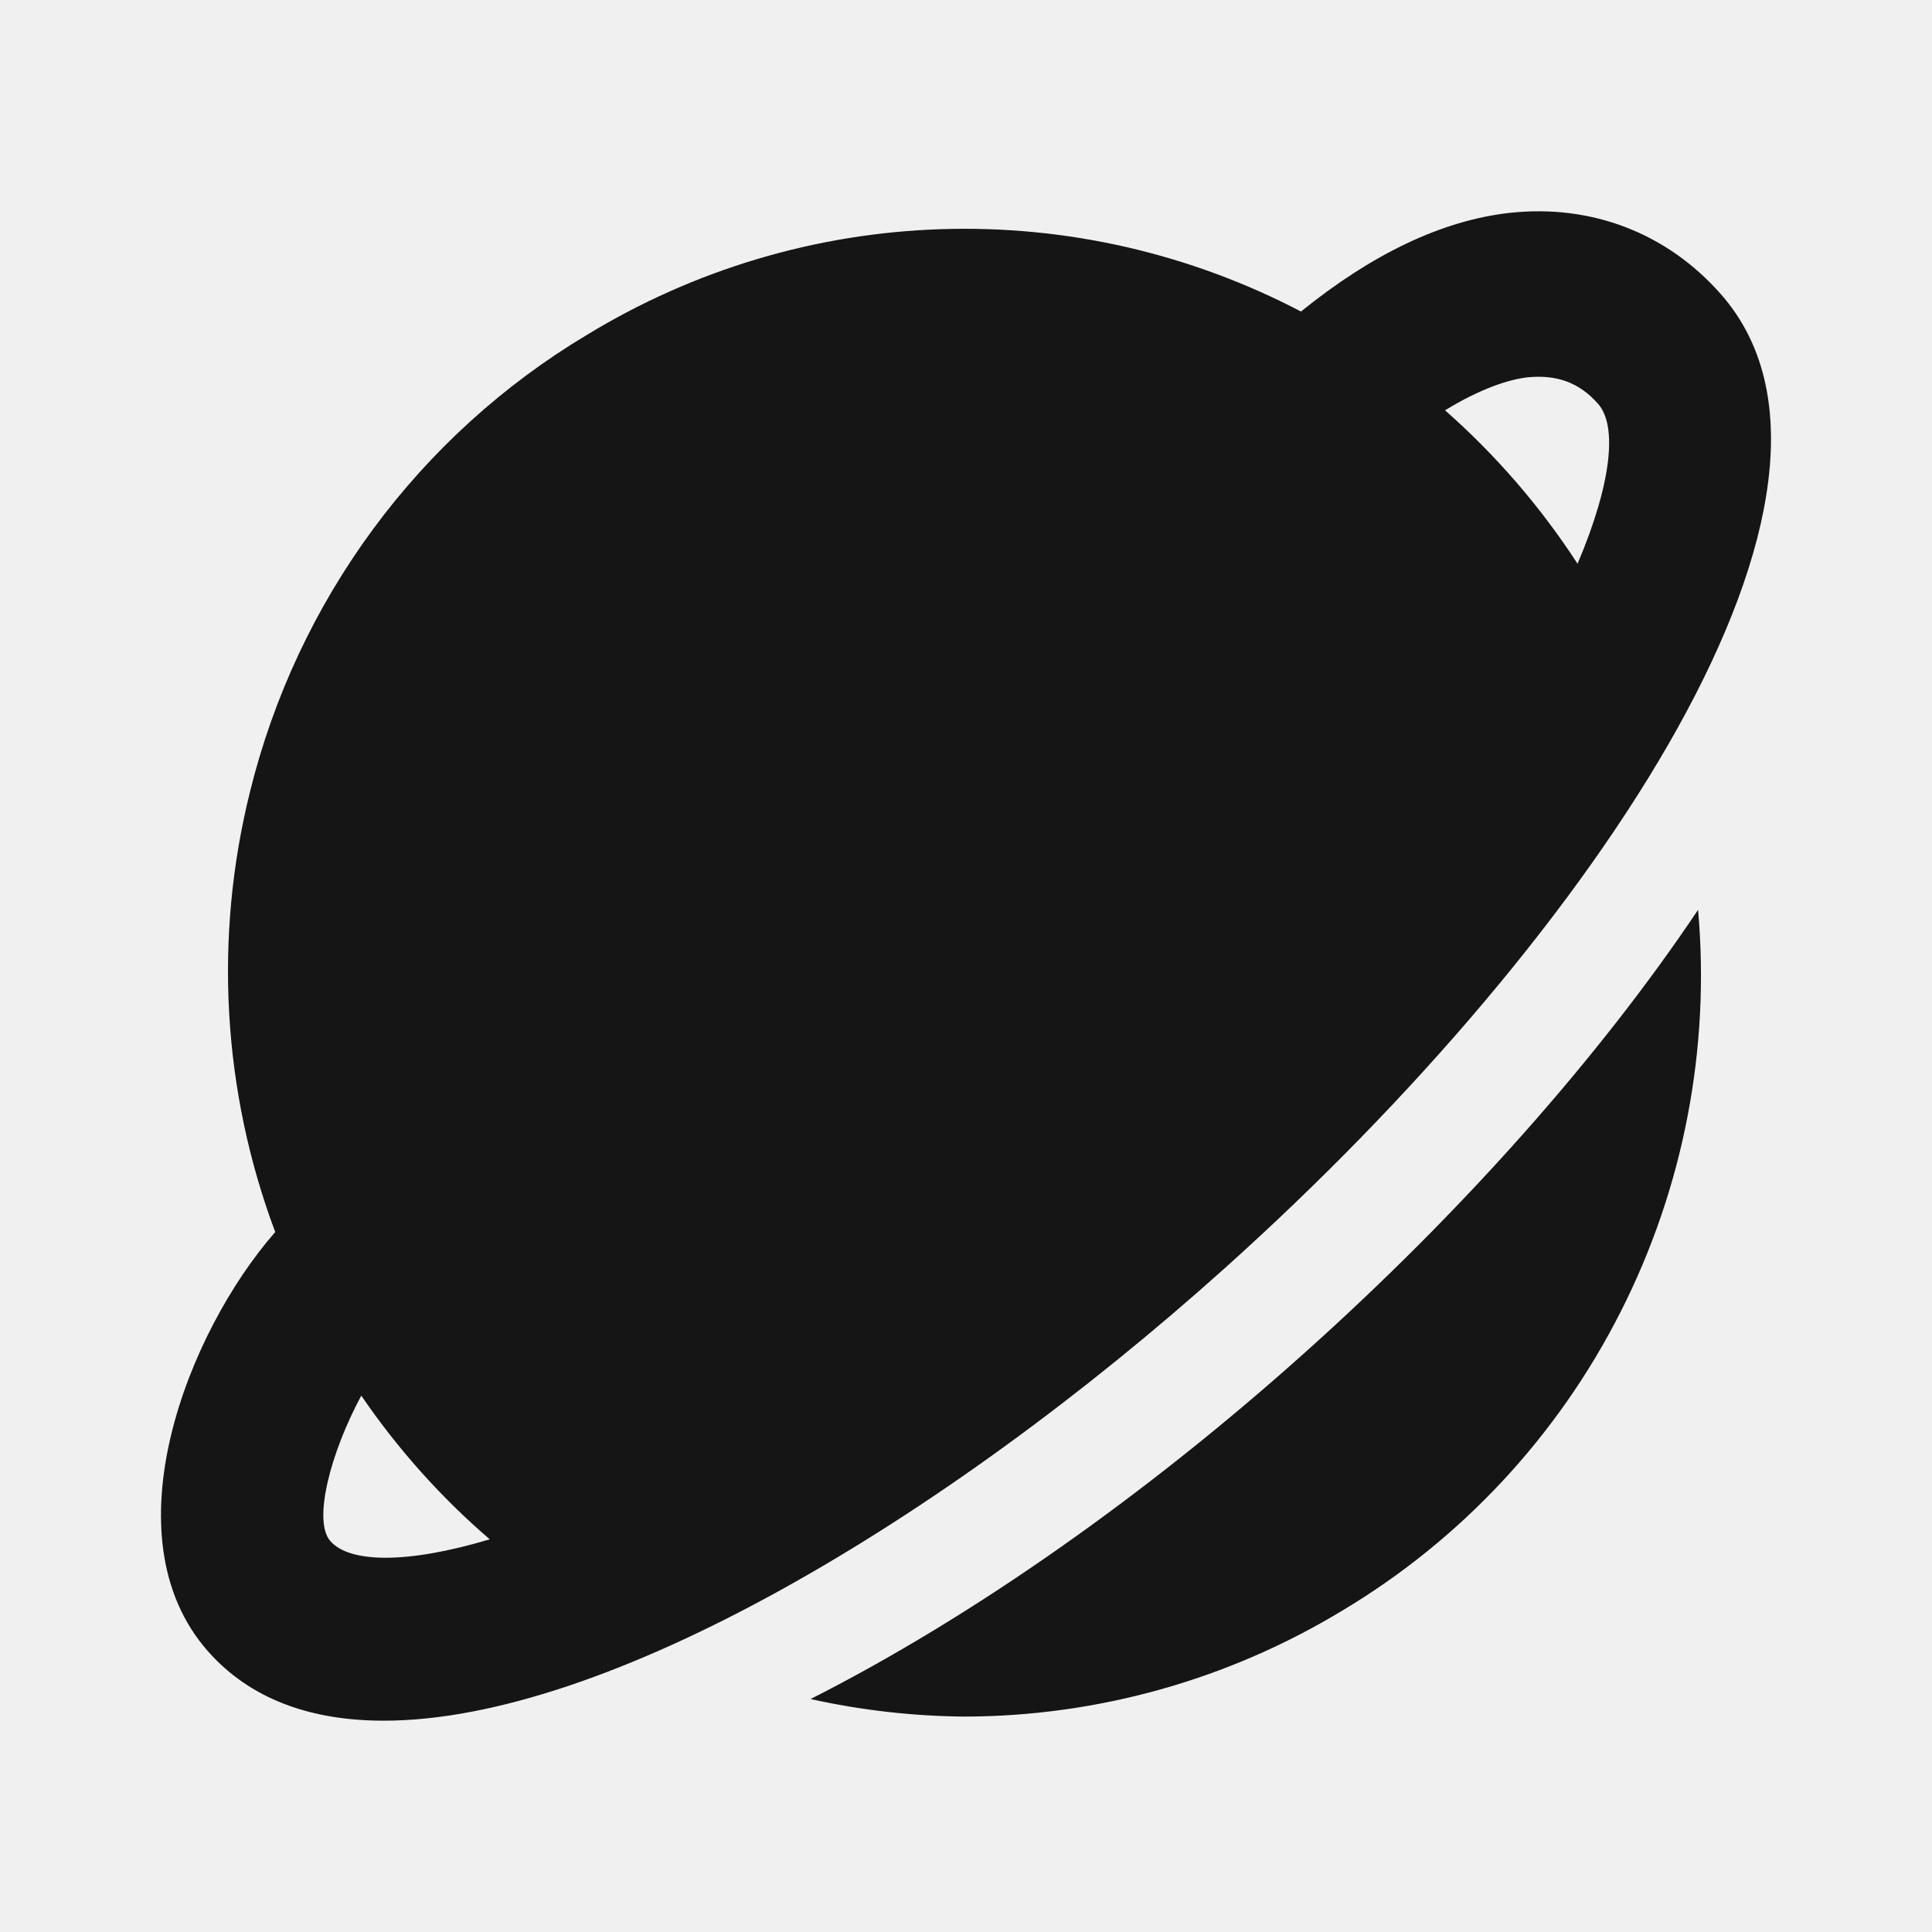
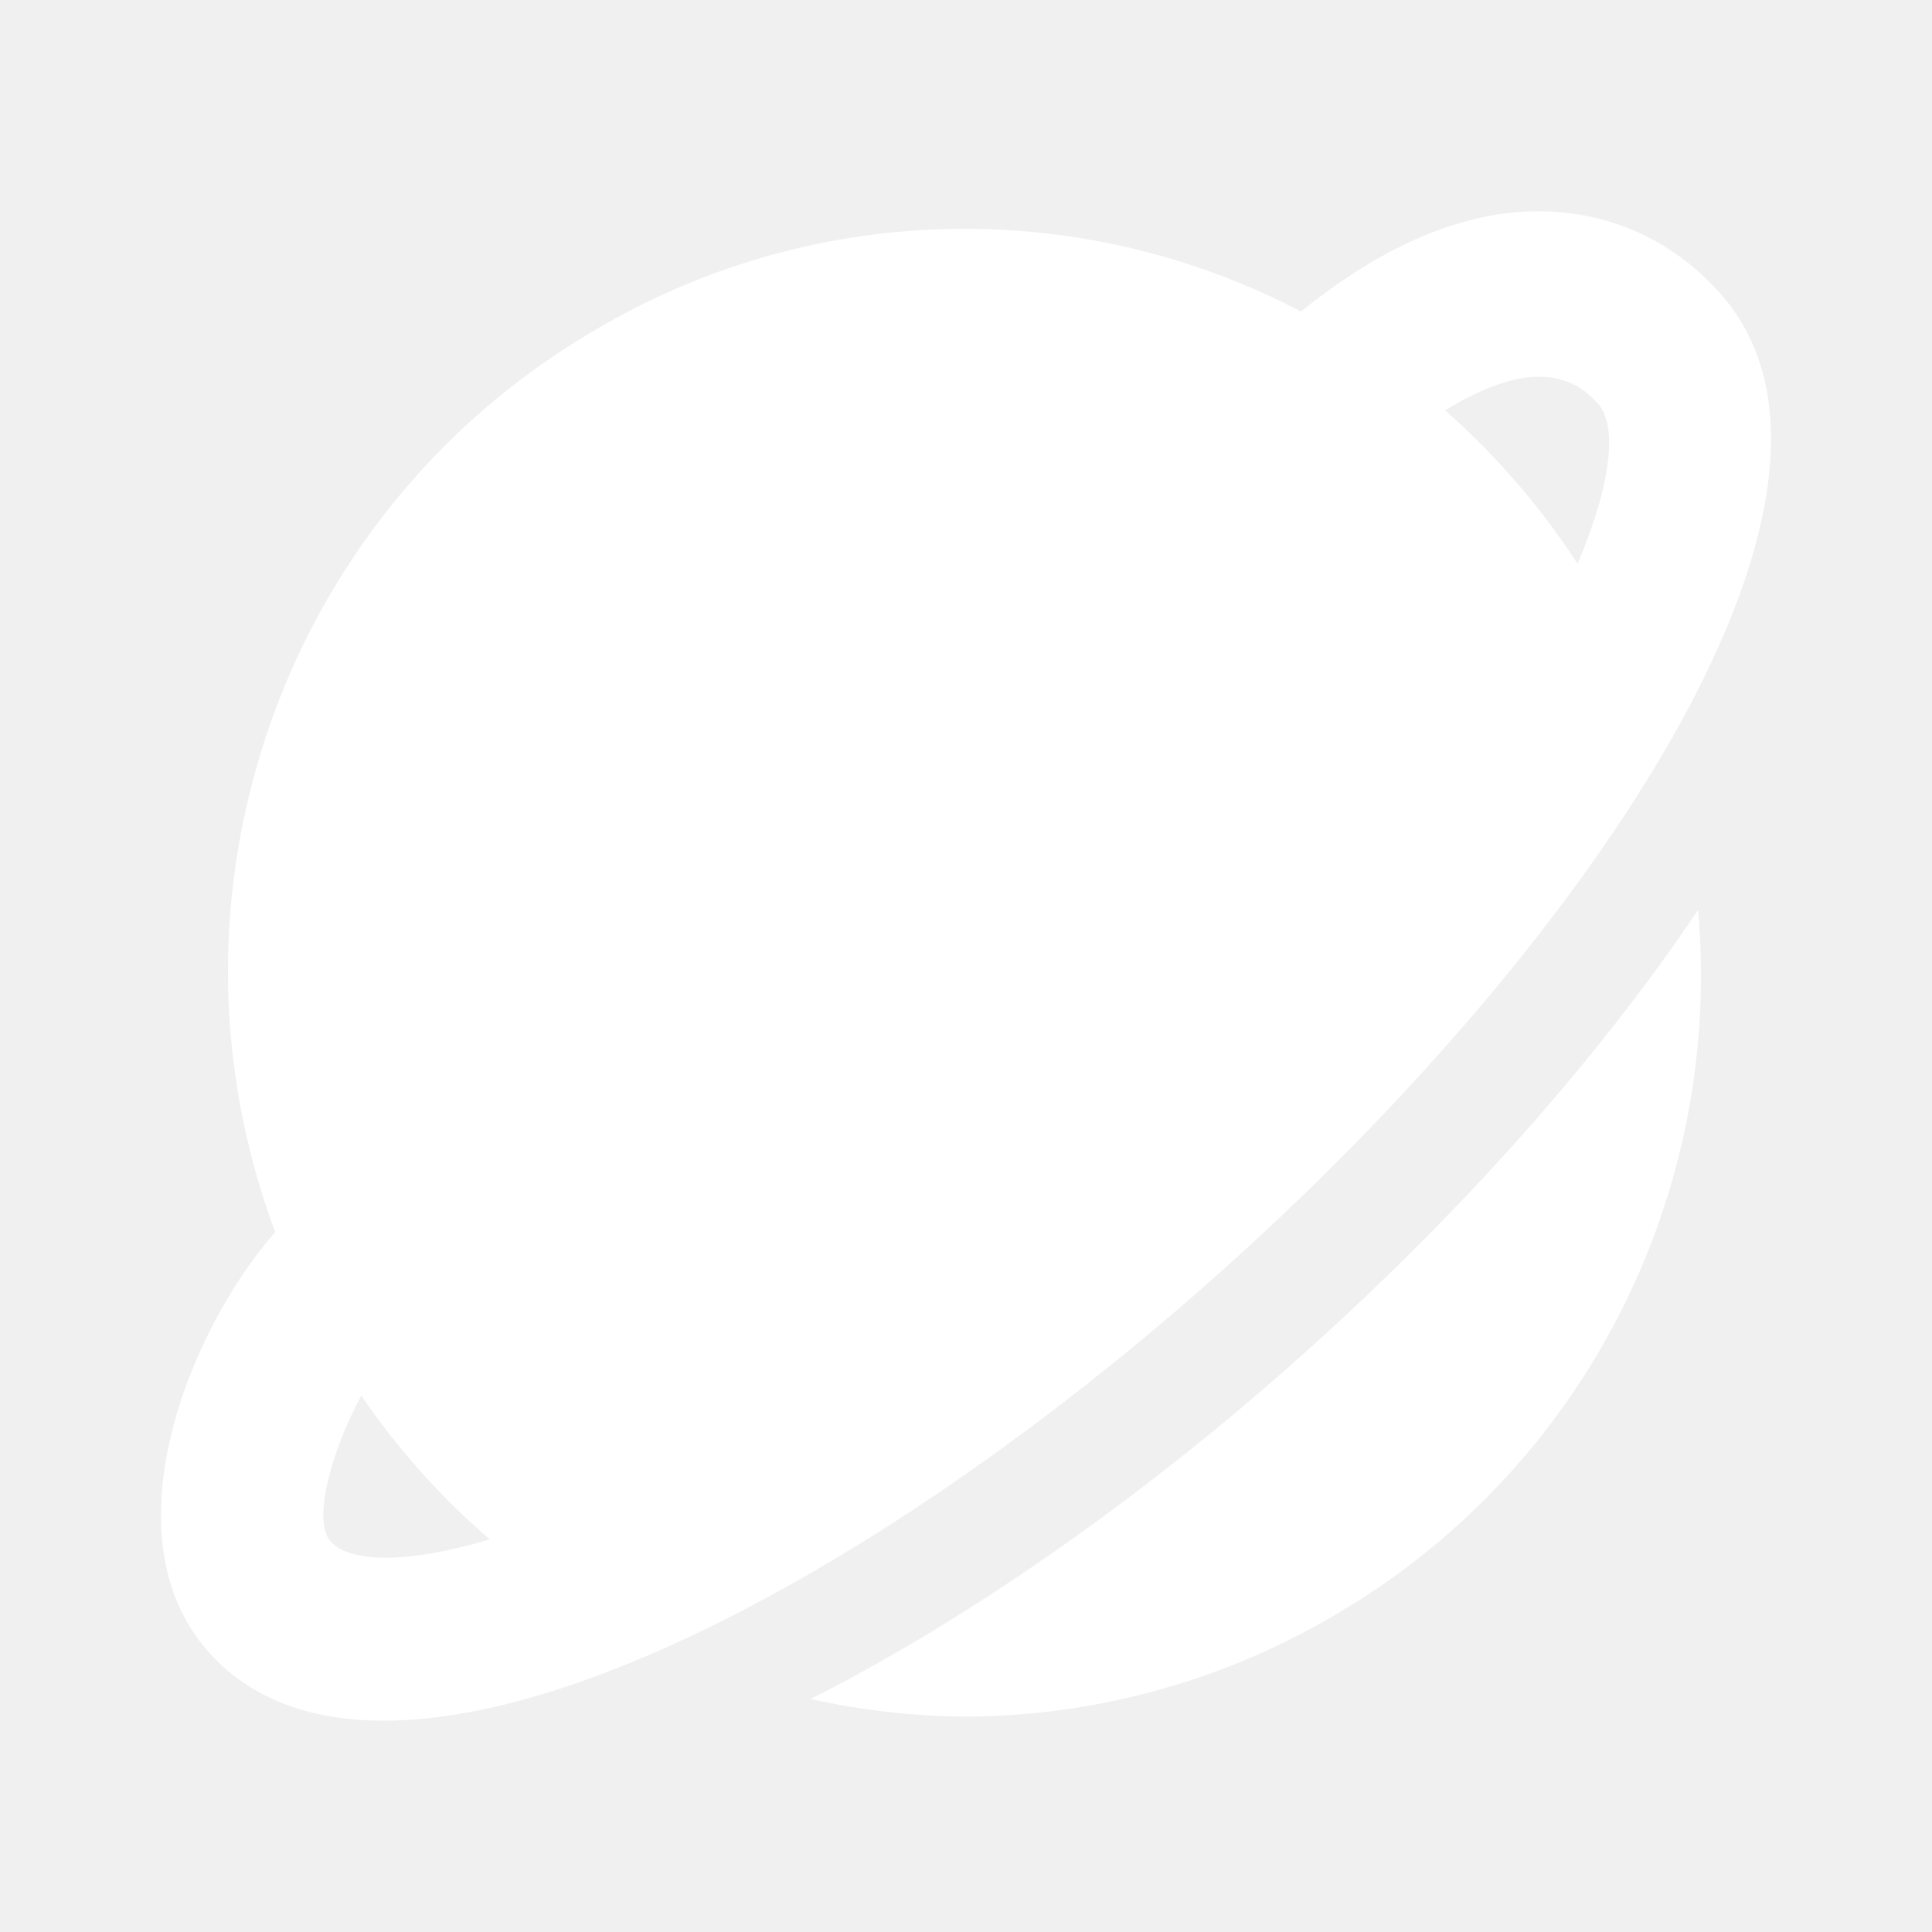
<svg xmlns="http://www.w3.org/2000/svg" width="24" height="24" viewBox="0 0 24 24" fill="none">
-   <path d="M15.211 15.757C19.881 11.57 23.5 6.068 21.378 3.655C20.705 2.89 19.765 2.535 18.756 2.644C17.909 2.738 17.039 3.16 16.161 3.87C14.781 3.148 13.242 2.796 11.688 2.847C10.136 2.897 8.621 3.349 7.291 4.16C6.257 4.778 5.354 5.598 4.636 6.571C3.918 7.545 3.398 8.652 3.107 9.83C2.654 11.644 2.763 13.555 3.419 15.305C2.334 16.542 1.327 19.085 2.581 20.51C3.107 21.108 3.861 21.375 4.767 21.375C7.523 21.375 11.698 18.909 15.211 15.757ZM18.977 4.687C19.342 4.652 19.621 4.753 19.854 5.019C20.089 5.288 20.026 5.992 19.597 7.003C19.137 6.295 18.583 5.654 17.951 5.097C18.39 4.828 18.741 4.714 18.977 4.687ZM4.488 17.337C4.941 18 5.477 18.6 6.084 19.122C5.041 19.434 4.339 19.413 4.104 19.144C3.883 18.894 4.106 18.045 4.488 17.337ZM21.094 11.302C19.857 13.15 18.135 15.077 16.229 16.785C14.26 18.553 12.089 20.084 10.069 21.106C10.696 21.245 11.336 21.318 11.977 21.324C13.633 21.322 15.258 20.866 16.677 20.006C18.152 19.124 19.35 17.839 20.131 16.298C20.913 14.758 21.247 13.026 21.094 11.302Z" fill="#151515" />
+   <path d="M15.211 15.757C19.881 11.57 23.5 6.068 21.378 3.655C20.705 2.89 19.765 2.535 18.756 2.644C17.909 2.738 17.039 3.16 16.161 3.87C14.781 3.148 13.242 2.796 11.688 2.847C10.136 2.897 8.621 3.349 7.291 4.16C6.257 4.778 5.354 5.598 4.636 6.571C3.918 7.545 3.398 8.652 3.107 9.83C2.654 11.644 2.763 13.555 3.419 15.305C2.334 16.542 1.327 19.085 2.581 20.51C3.107 21.108 3.861 21.375 4.767 21.375C7.523 21.375 11.698 18.909 15.211 15.757ZM18.977 4.687C19.342 4.652 19.621 4.753 19.854 5.019C20.089 5.288 20.026 5.992 19.597 7.003C19.137 6.295 18.583 5.654 17.951 5.097C18.39 4.828 18.741 4.714 18.977 4.687ZM4.488 17.337C4.941 18 5.477 18.6 6.084 19.122C5.041 19.434 4.339 19.413 4.104 19.144C3.883 18.894 4.106 18.045 4.488 17.337ZM21.094 11.302C19.857 13.15 18.135 15.077 16.229 16.785C14.26 18.553 12.089 20.084 10.069 21.106C10.696 21.245 11.336 21.318 11.977 21.324C13.633 21.322 15.258 20.866 16.677 20.006C18.152 19.124 19.35 17.839 20.131 16.298C20.913 14.758 21.247 13.026 21.094 11.302Z" fill="#fff" />
</svg>
